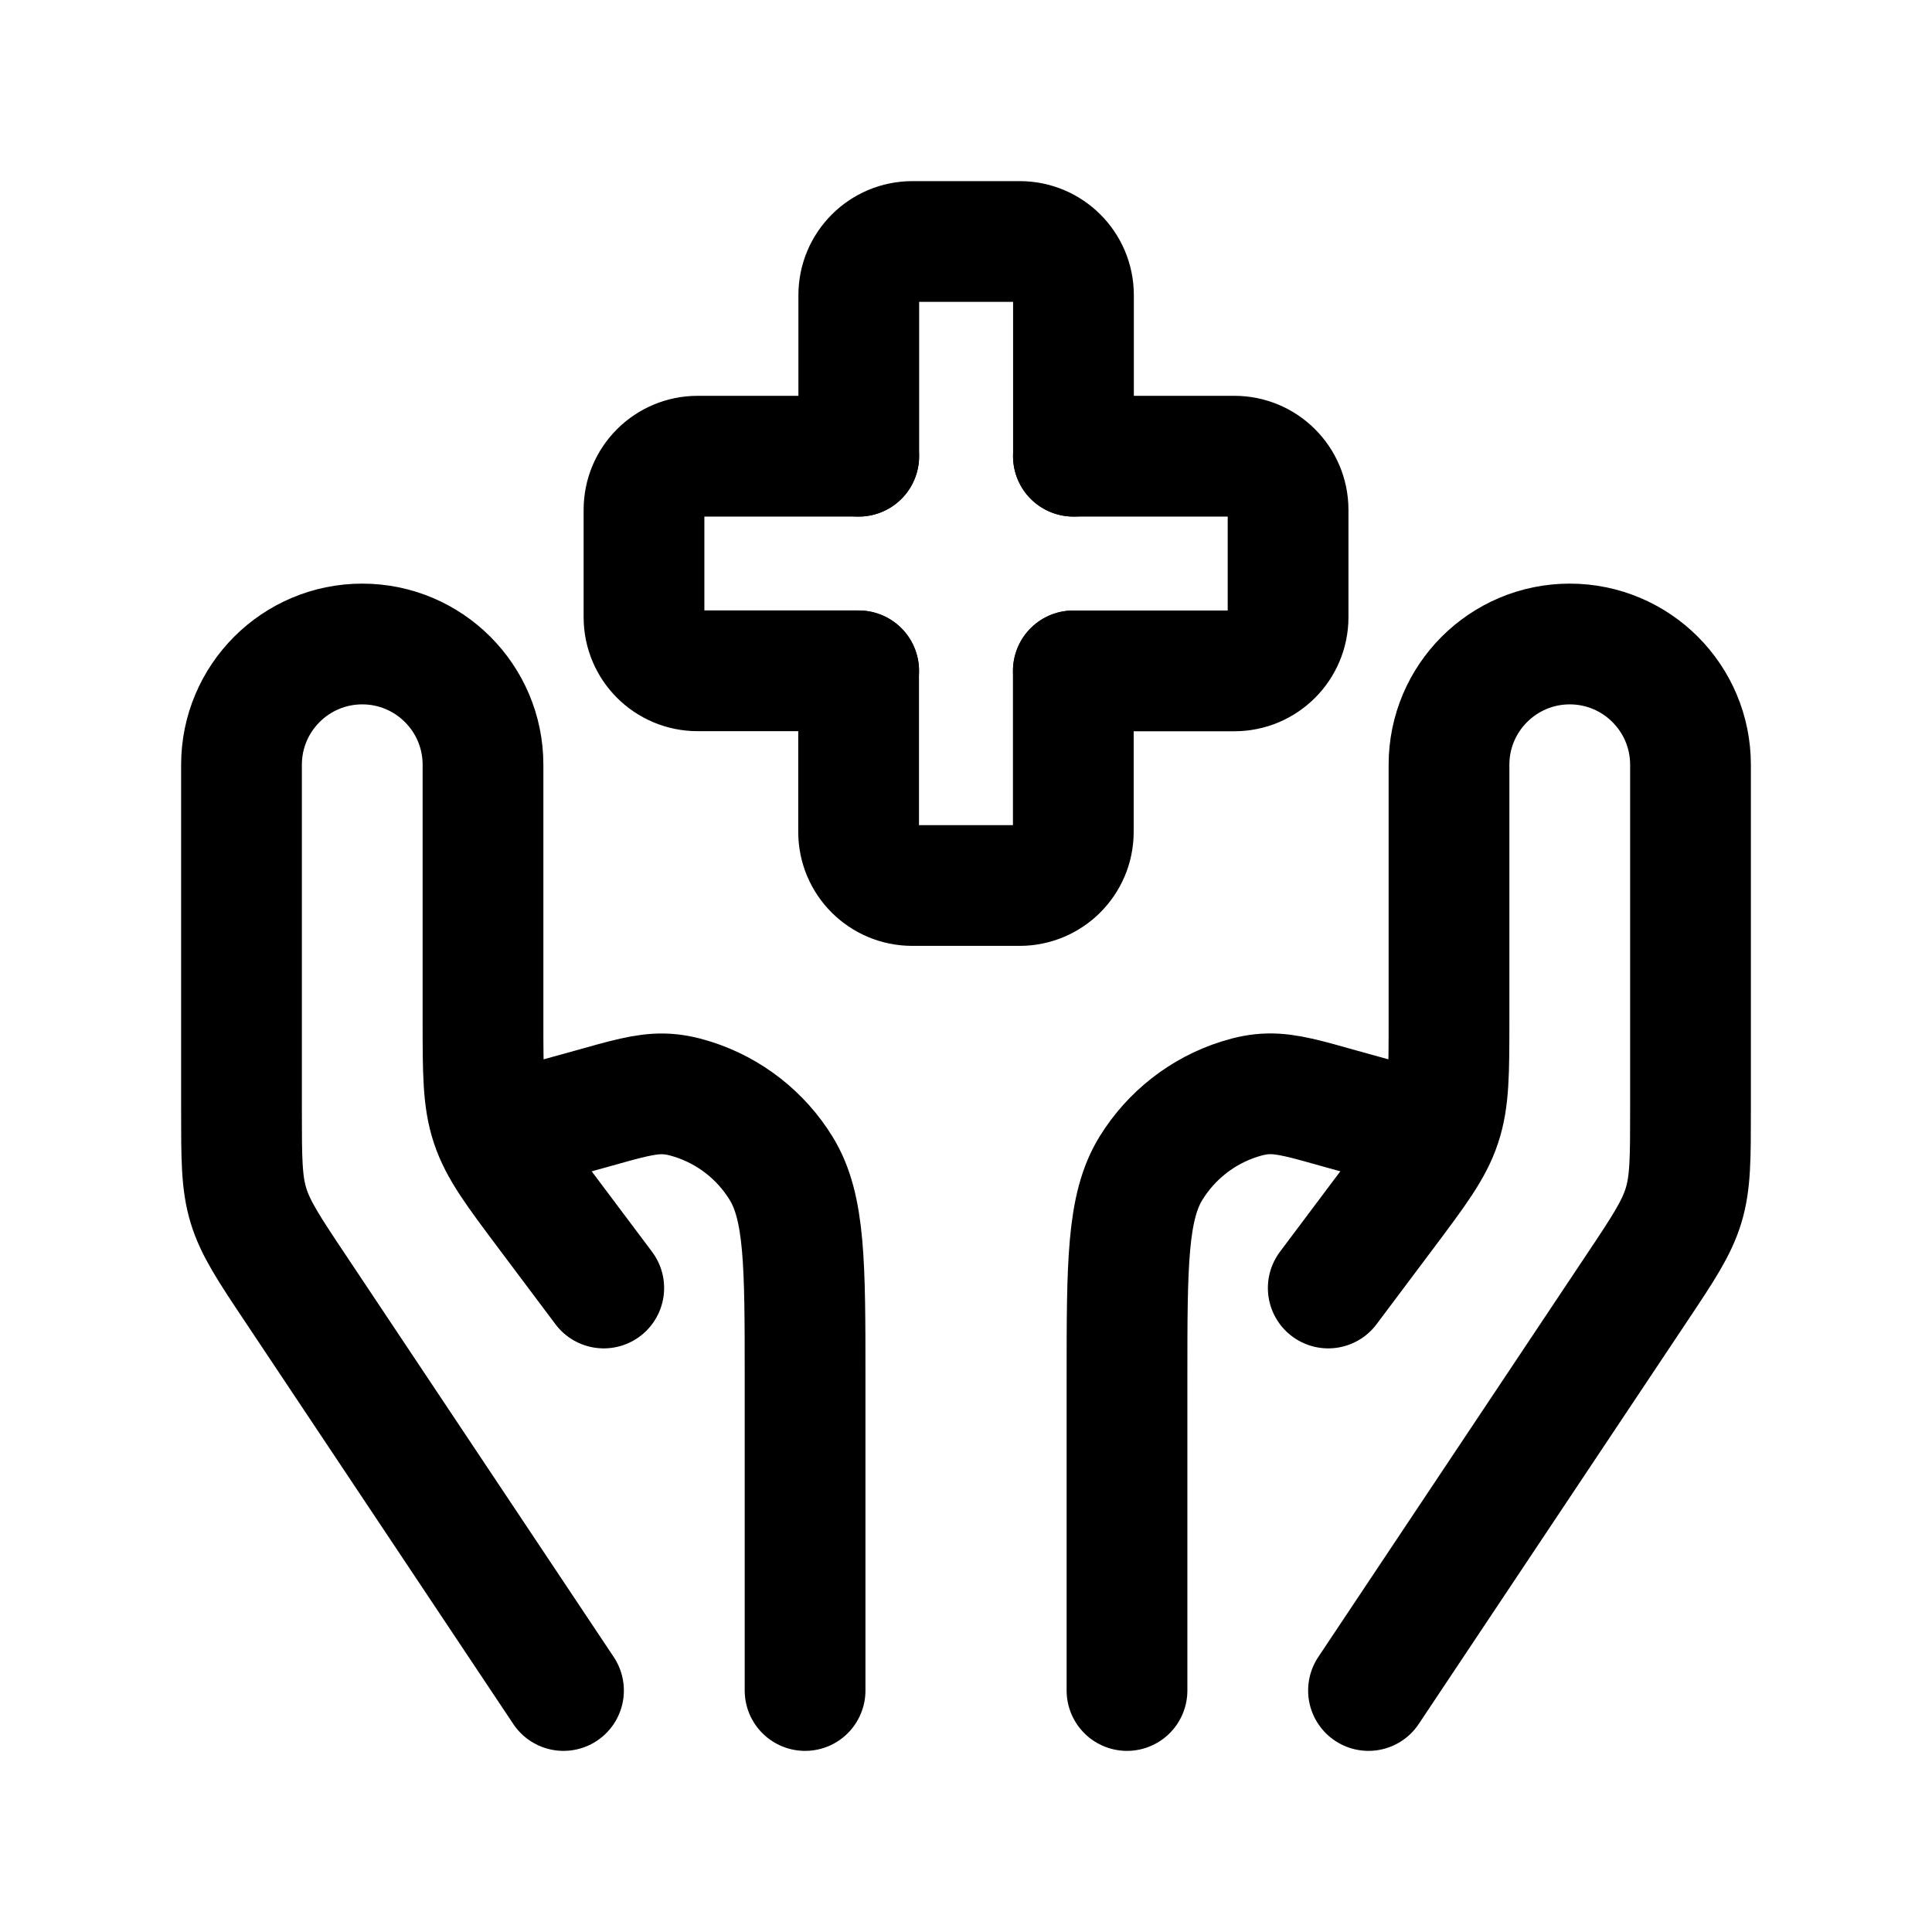
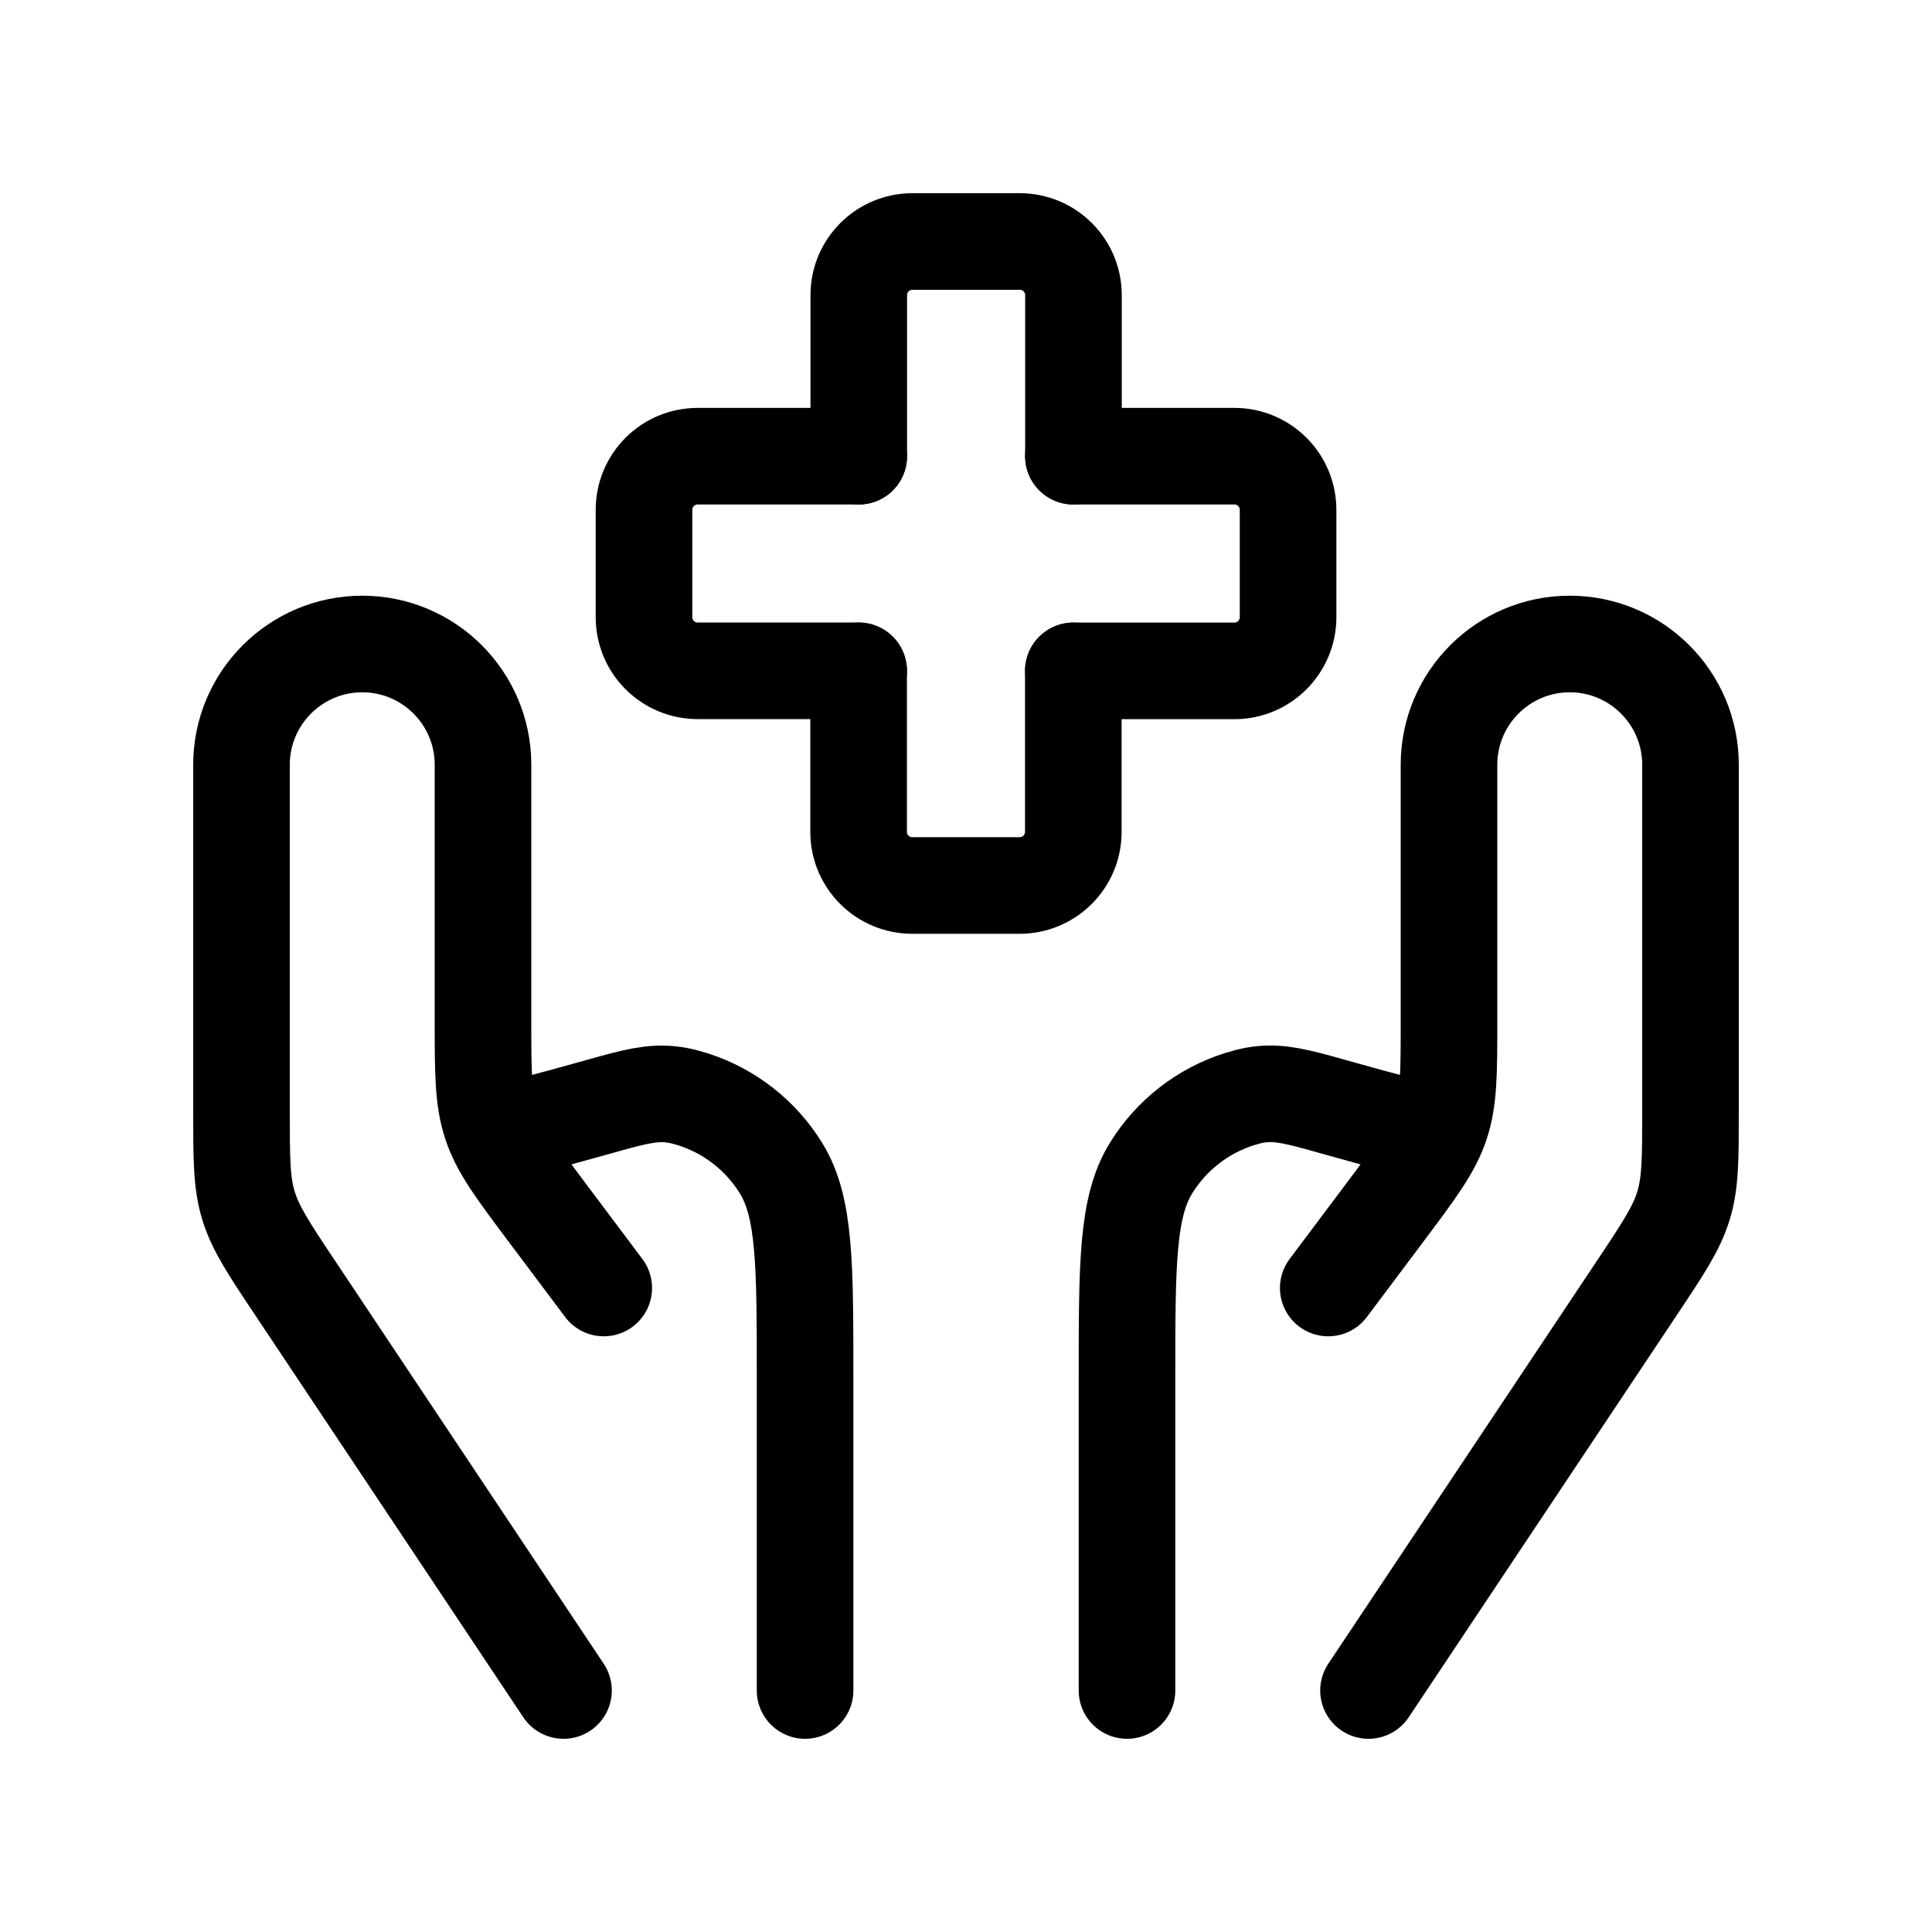
- <svg xmlns="http://www.w3.org/2000/svg" width="28px" height="28px" viewBox="0 0 24 24" fill="none">
-   <path d="M17 21L20.328 16.008C20.662 15.508 20.828 15.257 20.914 14.974C21 14.691 21 14.39 21 13.789V9.5C21 8.672 20.328 8 19.5 8C18.672 8 18 8.672 18 9.5V12.667C18 13.328 18 13.658 17.897 13.966C17.795 14.274 17.596 14.538 17.2 15.067L16.5 16" stroke="black" stroke-width="1.5" stroke-linecap="round" class="my-path" />
-   <path d="M7 21L3.672 16.008C3.338 15.508 3.172 15.257 3.086 14.974C3 14.691 3 14.39 3 13.789V9.5C3 8.672 3.672 8 4.5 8C5.328 8 6 8.672 6 9.5V12.667C6 13.328 6 13.658 6.103 13.966C6.205 14.274 6.404 14.538 6.8 15.067L7.5 16" stroke="black" stroke-width="1.5" stroke-linecap="round" class="my-path" />
-   <path d="M14 21V17.123C14 15.703 14 14.993 14.299 14.51C14.55 14.104 14.938 13.8 15.393 13.655C15.934 13.483 16.123 13.656 17.5 14" stroke="black" stroke-width="1.5" stroke-linecap="round" class="my-path" />
-   <path d="M10.001 21V17.123C10.001 15.704 10.001 14.994 9.702 14.511C9.451 14.104 9.063 13.801 8.608 13.656C8.067 13.484 7.877 13.656 6.5 14" stroke="black" stroke-width="1.5" stroke-linecap="round" class="my-path" />
-   <path d="M13.335 5.667V3.667C13.335 3.298 13.036 3 12.668 3H11.335C10.966 3 10.668 3.298 10.668 3.667V5.667" stroke="black" stroke-width="1.5" stroke-linecap="round" class="my-path" />
-   <path d="M10.666 8.334V10.334C10.666 10.702 10.964 11 11.333 11L12.666 11C13.034 11 13.333 10.702 13.333 10.334L13.333 8.334" stroke="black" stroke-width="1.5" stroke-linecap="round" class="my-path" />
-   <path d="M13.334 8.334H15.334C15.702 8.334 16.001 8.035 16.001 7.667V6.334C16.001 5.965 15.702 5.667 15.334 5.667H13.334" stroke="black" stroke-width="1.5" stroke-linecap="round" class="my-path" />
-   <path d="M10.667 5.667H8.667C8.298 5.667 8 5.965 8 6.333V7.667C8 8.035 8.298 8.333 8.667 8.333L10.667 8.333" stroke="black" stroke-width="1.5" stroke-linecap="round" class="my-path" />
+ <svg xmlns="http://www.w3.org/2000/svg" width="24" height="24" viewBox="0 0 24 24" fill="none">
+   <path d="M17 21L20.328 16.008C20.662 15.508 20.828 15.257 20.914 14.974C21 14.691 21 14.39 21 13.789V9.5C21 8.672 20.328 8 19.5 8C18.672 8 18 8.672 18 9.5V12.667C18 13.328 18 13.658 17.897 13.966C17.795 14.274 17.596 14.538 17.2 15.067L16.5 16" stroke="black" stroke-width="1.2" stroke-linecap="round" class="my-path" />
+   <path d="M7 21L3.672 16.008C3.338 15.508 3.172 15.257 3.086 14.974C3 14.691 3 14.39 3 13.789V9.5C3 8.672 3.672 8 4.5 8C5.328 8 6 8.672 6 9.5V12.667C6 13.328 6 13.658 6.103 13.966C6.205 14.274 6.404 14.538 6.8 15.067L7.5 16" stroke="black" stroke-width="1.2" stroke-linecap="round" class="my-path" />
+   <path d="M14 21V17.123C14 15.703 14 14.993 14.299 14.51C14.55 14.104 14.938 13.8 15.393 13.655C15.934 13.483 16.123 13.656 17.5 14" stroke="black" stroke-width="1.2" stroke-linecap="round" class="my-path" />
+   <path d="M10.001 21V17.123C10.001 15.704 10.001 14.994 9.702 14.511C9.451 14.104 9.063 13.801 8.608 13.656C8.067 13.484 7.877 13.656 6.5 14" stroke="black" stroke-width="1.2" stroke-linecap="round" class="my-path" />
+   <path d="M13.335 5.667V3.667C13.335 3.298 13.036 3 12.668 3H11.335C10.966 3 10.668 3.298 10.668 3.667V5.667" stroke="black" stroke-width="1.2" stroke-linecap="round" class="my-path" />
+   <path d="M10.666 8.334V10.334C10.666 10.702 10.964 11 11.333 11L12.666 11C13.034 11 13.333 10.702 13.333 10.334L13.333 8.334" stroke="black" stroke-width="1.2" stroke-linecap="round" class="my-path" />
+   <path d="M13.334 8.334H15.334C15.702 8.334 16.001 8.035 16.001 7.667V6.334C16.001 5.965 15.702 5.667 15.334 5.667H13.334" stroke="black" stroke-width="1.2" stroke-linecap="round" class="my-path" />
+   <path d="M10.667 5.667H8.667C8.298 5.667 8 5.965 8 6.333V7.667C8 8.035 8.298 8.333 8.667 8.333L10.667 8.333" stroke="black" stroke-width="1.2" stroke-linecap="round" class="my-path" />
</svg>
